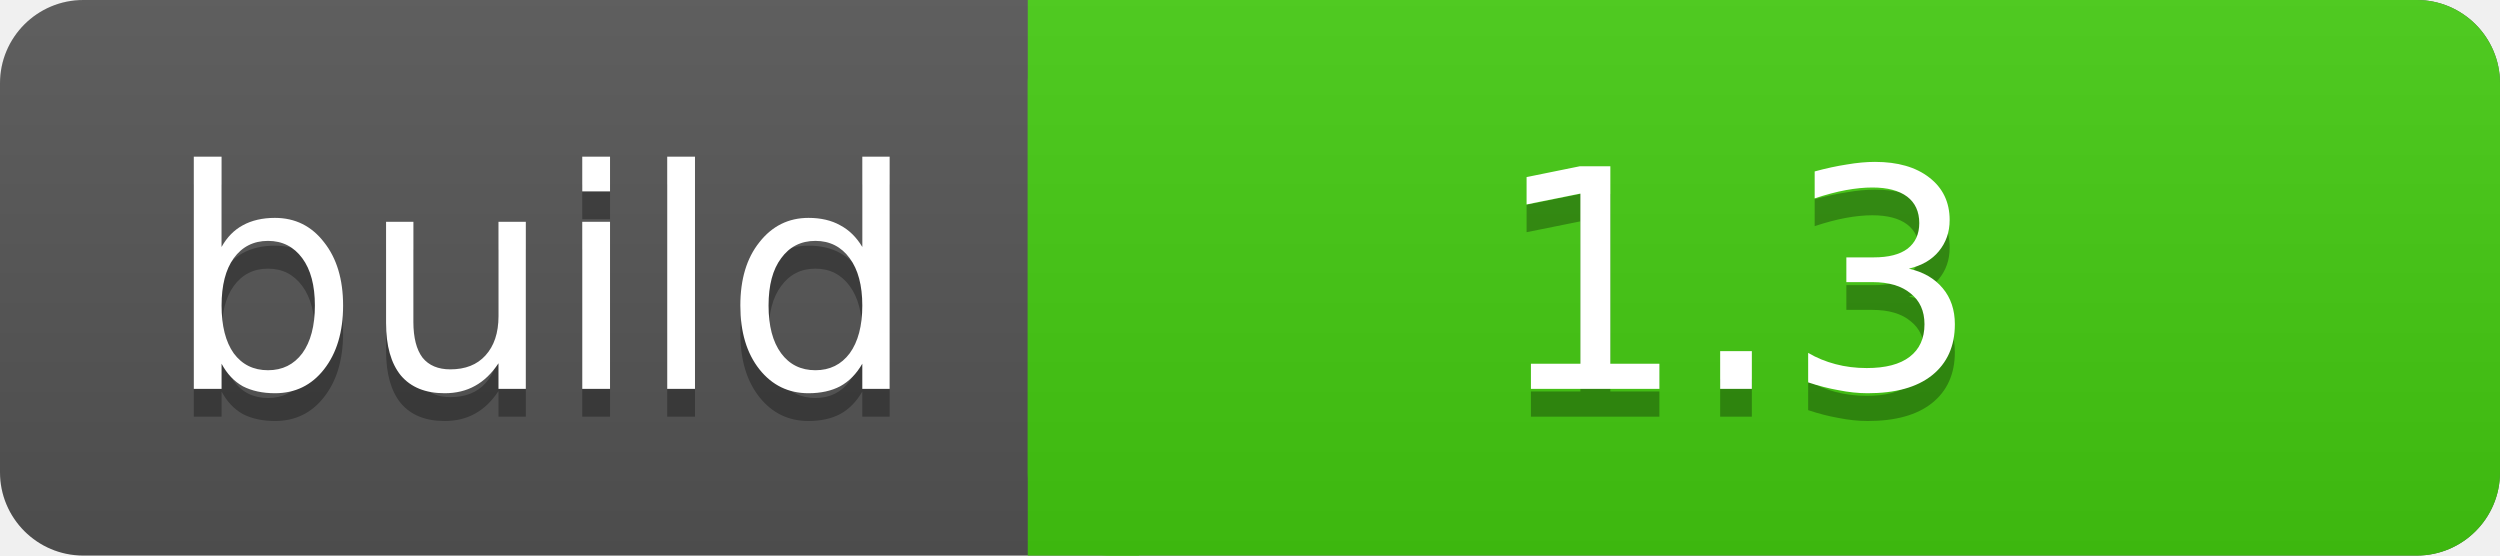
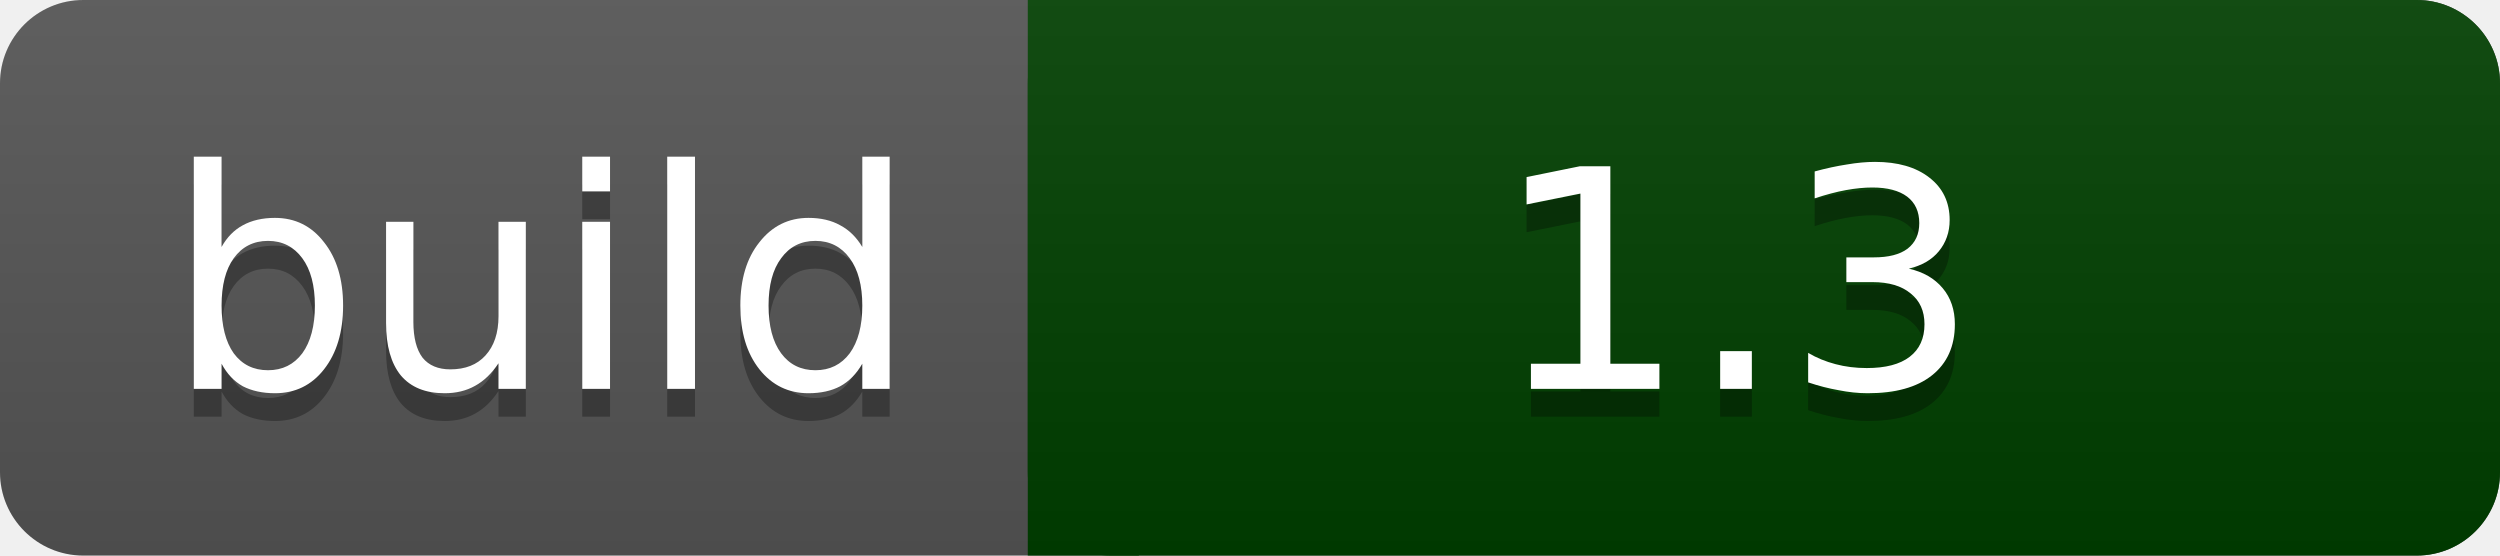
<svg xmlns="http://www.w3.org/2000/svg" width="90" height="20">
  <linearGradient id="a" x2="0" y2="100%">
    <stop offset="0" stop-color="#bbb" stop-opacity=".1" />
    <stop offset="1" stop-opacity=".1" />
  </linearGradient>
  <rect rx="3" width="90" height="20" fill="#555" />
-   <rect rx="3" x="37" width="53" height="20" fill="#4c1" />
-   <path fill="#4c1" d="M37 0h4v20h-4z" />
+   <rect rx="3" x="37" width="53" height="20" fill="#004000" />
+   <path fill="#004000" d="M37 0h4v20h-4z" />
  <rect rx="3" width="90" height="20" fill="url(#a)" />
  <g fill="#fff" text-anchor="middle" font-family="DejaVu Sans,Verdana,Geneva,sans-serif" font-size="11">
    <text x="19.5" y="15" fill="#010101" fill-opacity=".3">build</text>
    <text x="19.5" y="14">build</text>
    <text x="62.5" y="15" fill="#010101" fill-opacity=".3">1.3</text>
    <text x="62.5" y="14">1.3</text>
  </g>
</svg>
